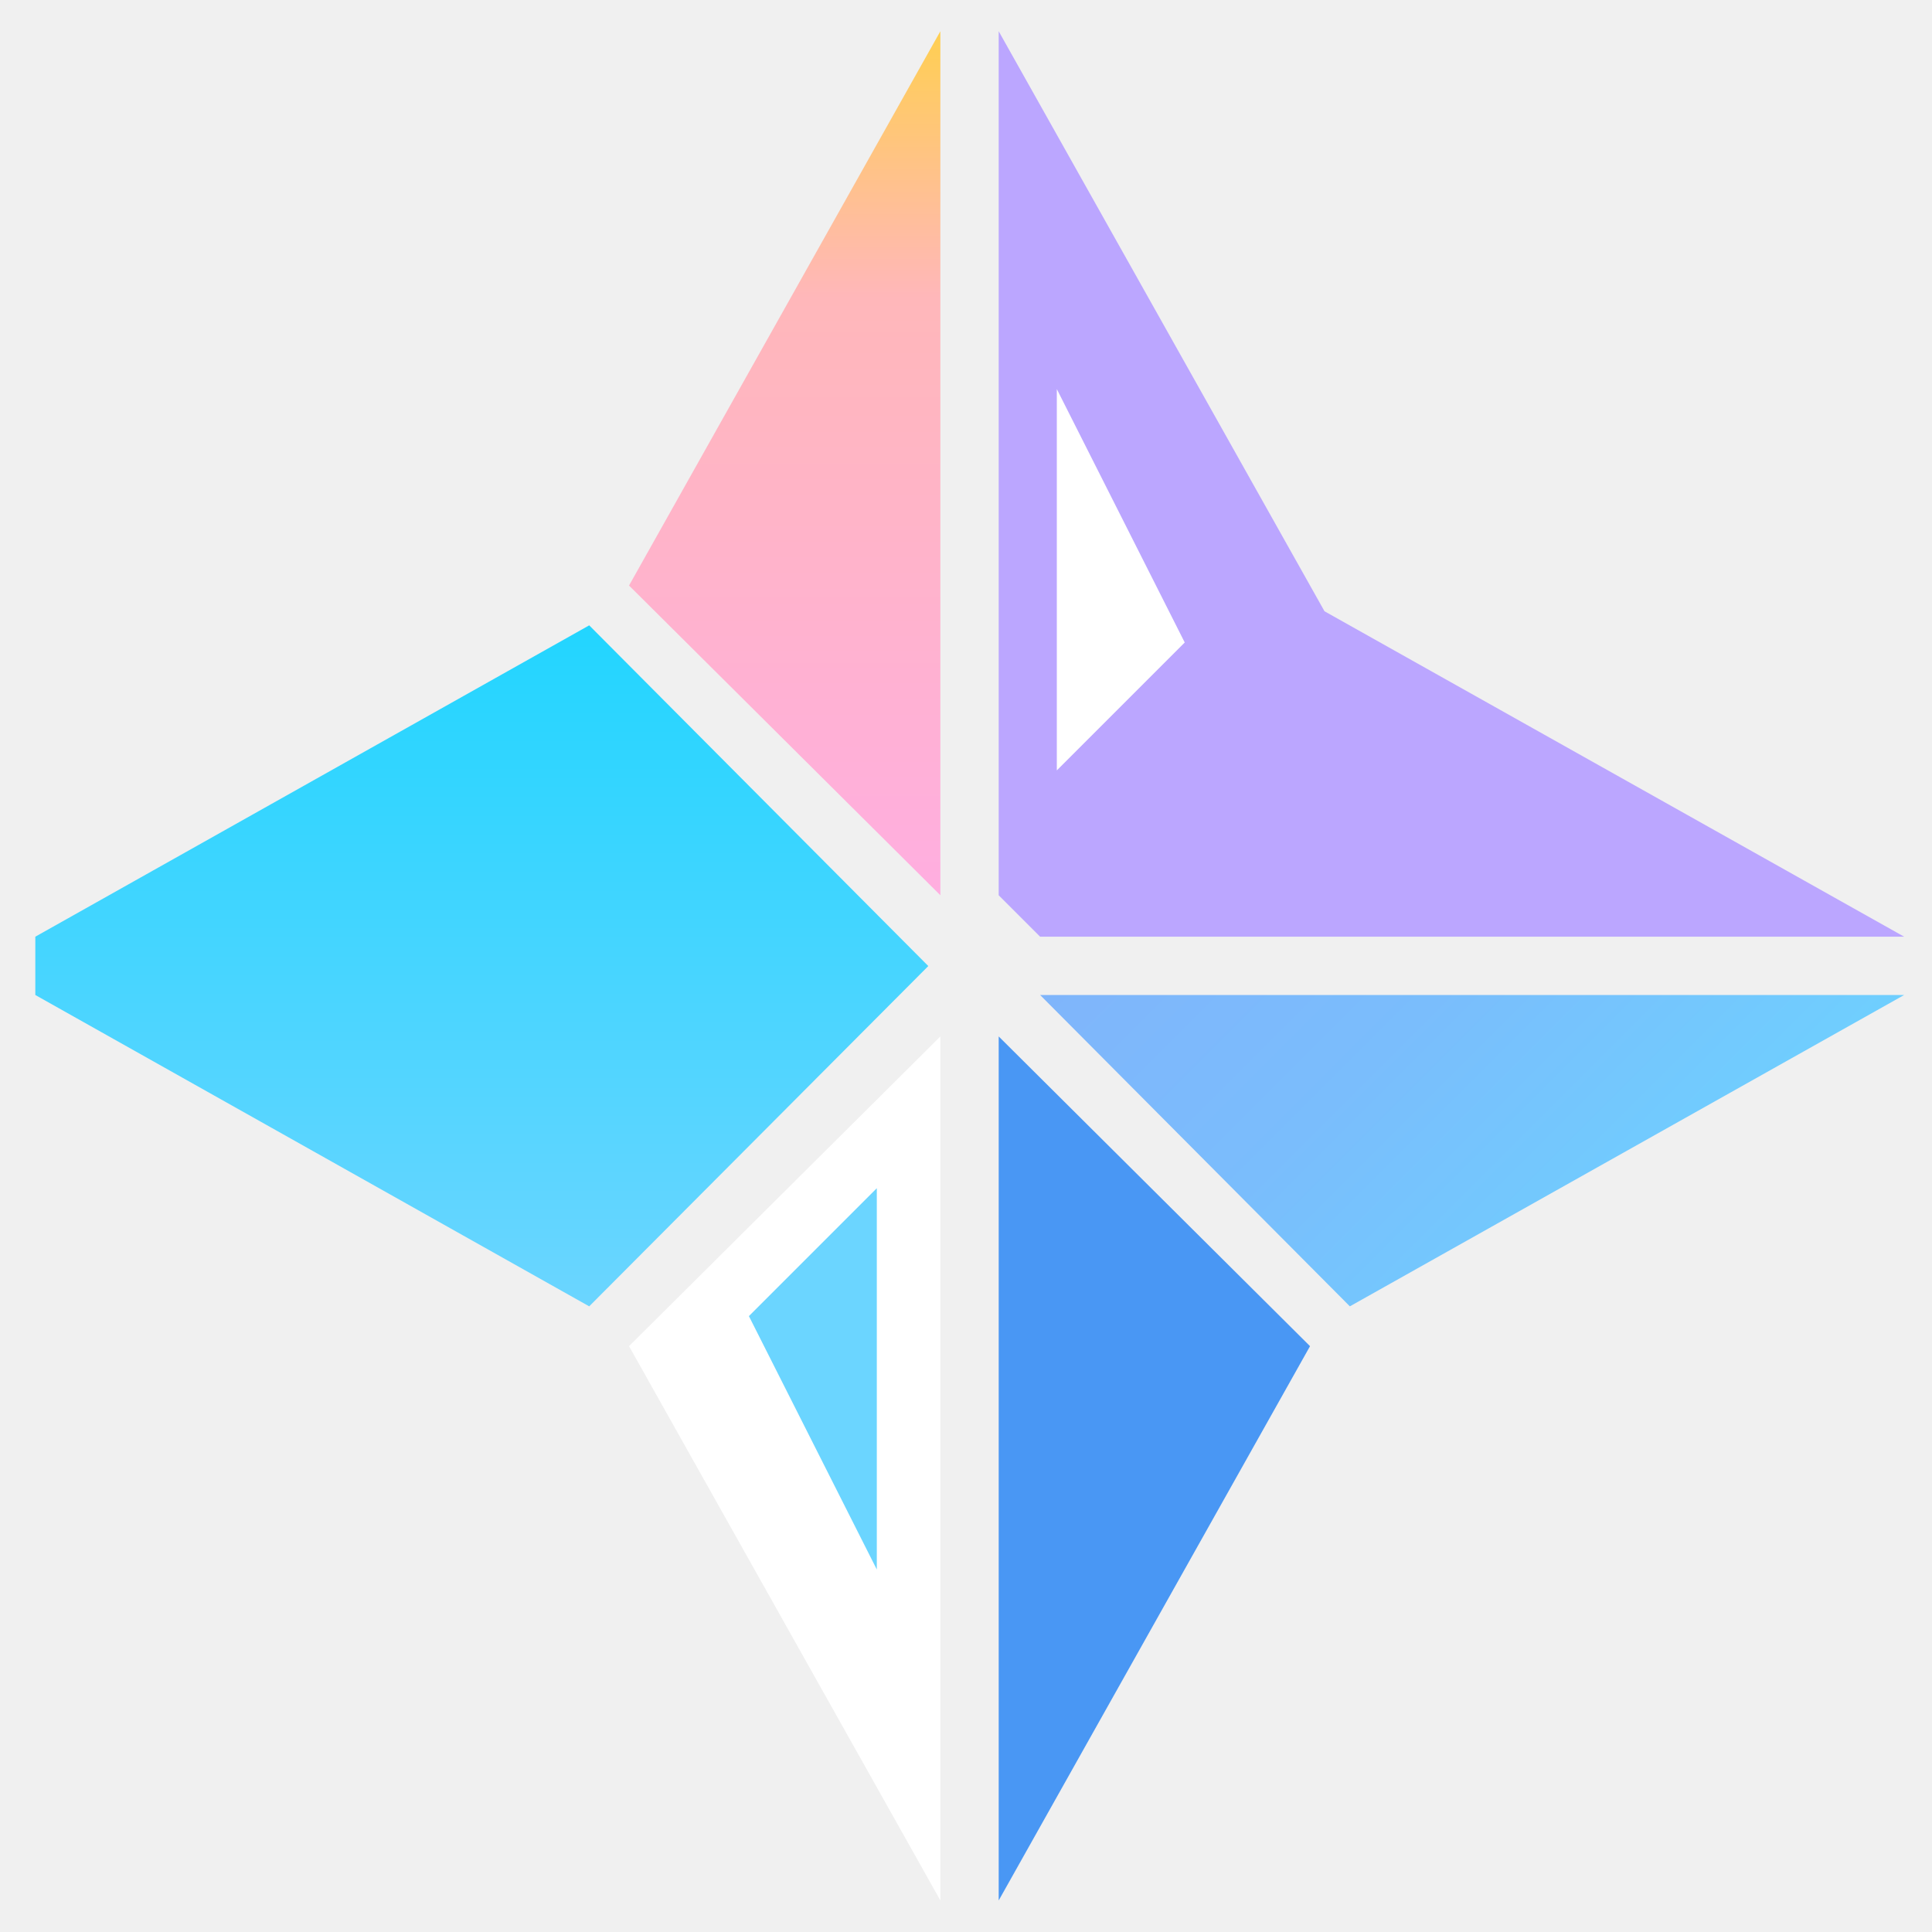
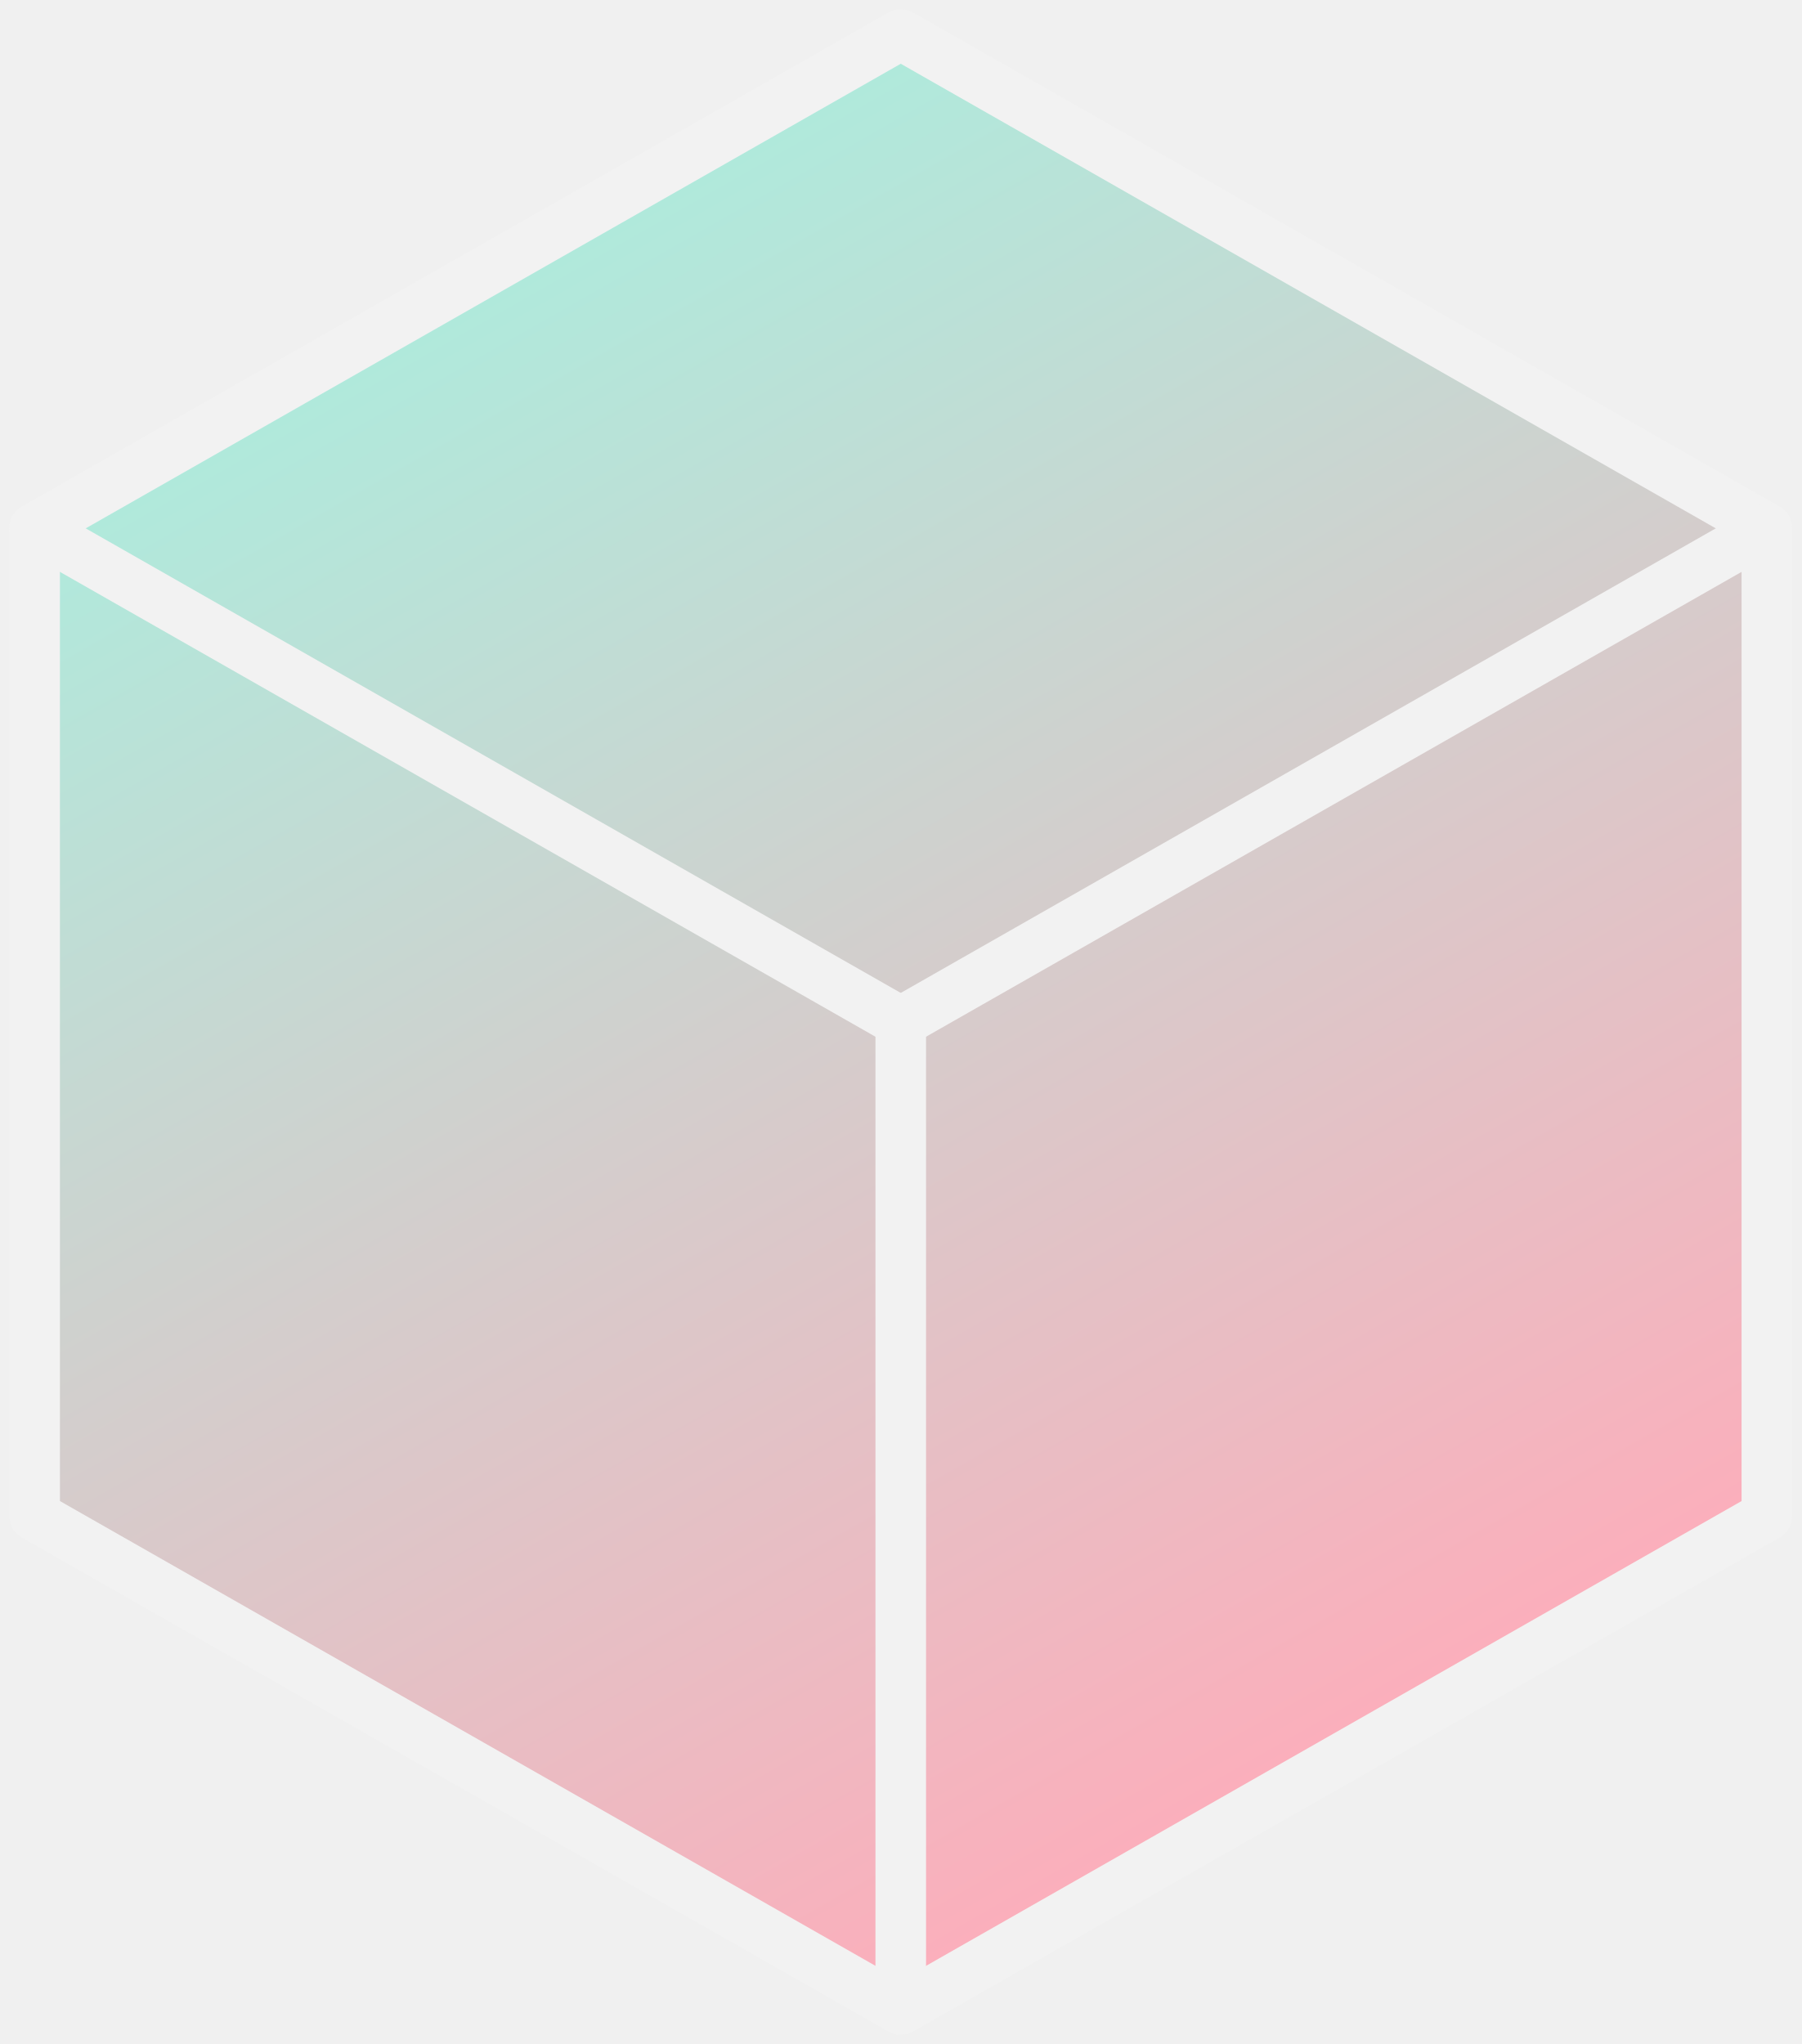
- <svg xmlns="http://www.w3.org/2000/svg" viewBox="0 0 52 52" xml:space="preserve" style="fill-rule:evenodd;clip-rule:evenodd;stroke-linejoin:round;stroke-miterlimit:2">
-   <path d="m1533.12 1258.19-7.74 7.7 7.74 13.78v-21.48z" style="fill:#fff" transform="translate(-1634.507 -1334.271) scale(1.08264)" />
-   <path d="M1534.57 1258.19v21.48l7.74-13.78-7.74-7.7z" style="fill:url(#a)" transform="translate(-1634.507 -1334.271) scale(1.08264)" />
-   <path d="m1535.6 1257.16 7.7 7.74 13.78-7.74h-21.48z" style="fill:url(#b)" transform="translate(-1634.507 -1334.271) scale(1.08264)" />
-   <path d="m1524.39 1247.97-13.77 7.74v1.45l13.77 7.74 8.43-8.46-8.43-8.47z" style="fill:url(#c)" transform="translate(-1634.507 -1334.271) scale(1.08264)" />
-   <path d="m1542.67 1247.62 14.41 8.09h-21.48l-1.03-1.03v-21.48l8.1 14.42z" style="fill:#bba6ff" transform="translate(-1634.507 -1334.271) scale(1.08264)" />
-   <path d="m1525.38 1246.98 7.74 7.7v-21.48l-7.74 13.78z" style="fill:url(#d)" transform="translate(-1634.507 -1334.271) scale(1.08264)" />
-   <path d="M1534.54 1243.15v9.48l3.18-3.18-3.18-6.3z" style="fill:#fff" transform="translate(-1632.91 -1335.412) scale(1.08264)" />
-   <path d="M1534.54 1243.15v9.48l3.18-3.18-3.18-6.3z" style="fill:#6bd5ff" transform="rotate(-180 842.477 694.064) scale(1.08264)" />
+ <svg xmlns="http://www.w3.org/2000/svg" width="52" height="59" viewBox="0 0 52 59" fill="none">
+   <path fill-rule="evenodd" clip-rule="evenodd" d="M1 15.251V43.752L26 58L51 43.752V15.251L26 1L1 15.251Z" fill="url(#paint0_linear_34_35)" stroke="#F2F2F2" stroke-width="1.46" stroke-miterlimit="1.5" stroke-linecap="round" stroke-linejoin="round" />
+   <path d="M26 29.501L1 15.251" stroke="#F2F2F2" stroke-width="1.46" stroke-miterlimit="1.5" stroke-linecap="round" stroke-linejoin="round" />
+   <path d="M26 58V29.501" stroke="#F2F2F2" stroke-width="1.46" stroke-miterlimit="1.5" stroke-linecap="round" stroke-linejoin="round" />
+   <path d="M26 29.501L51 15.251" stroke="#F2F2F2" stroke-width="1.46" stroke-miterlimit="1.5" stroke-linecap="round" stroke-linejoin="round" />
  <defs>
-     <linearGradient id="a" x1="0" y1="0" x2="1" y2="0" gradientUnits="userSpaceOnUse" gradientTransform="rotate(45 -749.73 2479.742) scale(23.1555)">
-       <stop offset="0" style="stop-color:#4997f4;stop-opacity:1" />
-       <stop offset="1" style="stop-color:#4997f4;stop-opacity:1" />
-     </linearGradient>
-     <linearGradient id="b" x1="0" y1="0" x2="1" y2="0" gradientUnits="userSpaceOnUse" gradientTransform="rotate(45 -749.73 2479.743) scale(19.8939)">
-       <stop offset="0" style="stop-color:#81b3fb;stop-opacity:1" />
-       <stop offset=".44" style="stop-color:#7abdfc;stop-opacity:1" />
-       <stop offset="1" style="stop-color:#6bd5ff;stop-opacity:1" />
-     </linearGradient>
-     <linearGradient id="c" x1="0" y1="0" x2="1" y2="0" gradientUnits="userSpaceOnUse" gradientTransform="rotate(-90 1394.65 -129.75) scale(16.9277)">
-       <stop offset="0" style="stop-color:#6bd5ff;stop-opacity:1" />
-       <stop offset="1" style="stop-color:#22d5ff;stop-opacity:1" />
-     </linearGradient>
-     <linearGradient id="d" x1="0" y1="0" x2="1" y2="0" gradientUnits="userSpaceOnUse" gradientTransform="rotate(-90 1393.9 -139.22) scale(25.1615)">
-       <stop offset="0" style="stop-color:#ffaee0;stop-opacity:1" />
-       <stop offset=".59" style="stop-color:#ffb7ba;stop-opacity:1" />
-       <stop offset=".8" style="stop-color:#ffca67;stop-opacity:1" />
-       <stop offset="1" style="stop-color:#ffdd14;stop-opacity:1" />
+     <linearGradient id="paint0_linear_34_35" x1="13.501" y1="8.126" x2="38.023" y2="51.148" gradientUnits="userSpaceOnUse">
+       <stop stop-color="#AFEADC" />
+       <stop offset="1" stop-color="#FCAEBB" />
    </linearGradient>
  </defs>
</svg>
